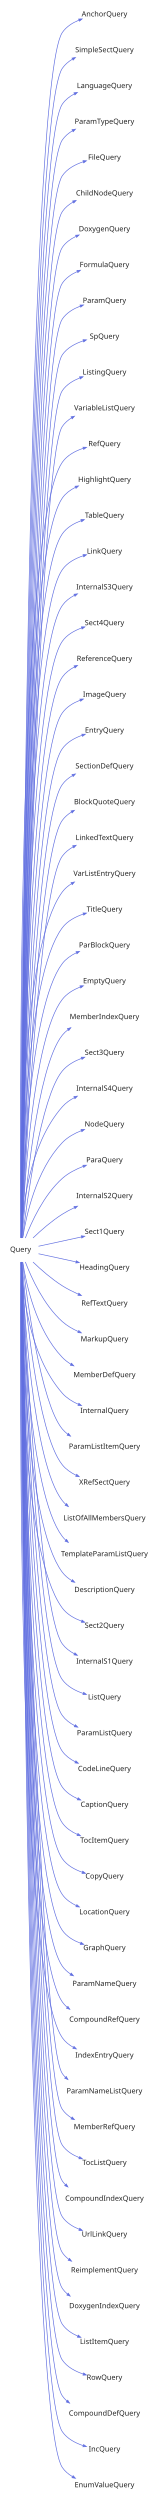
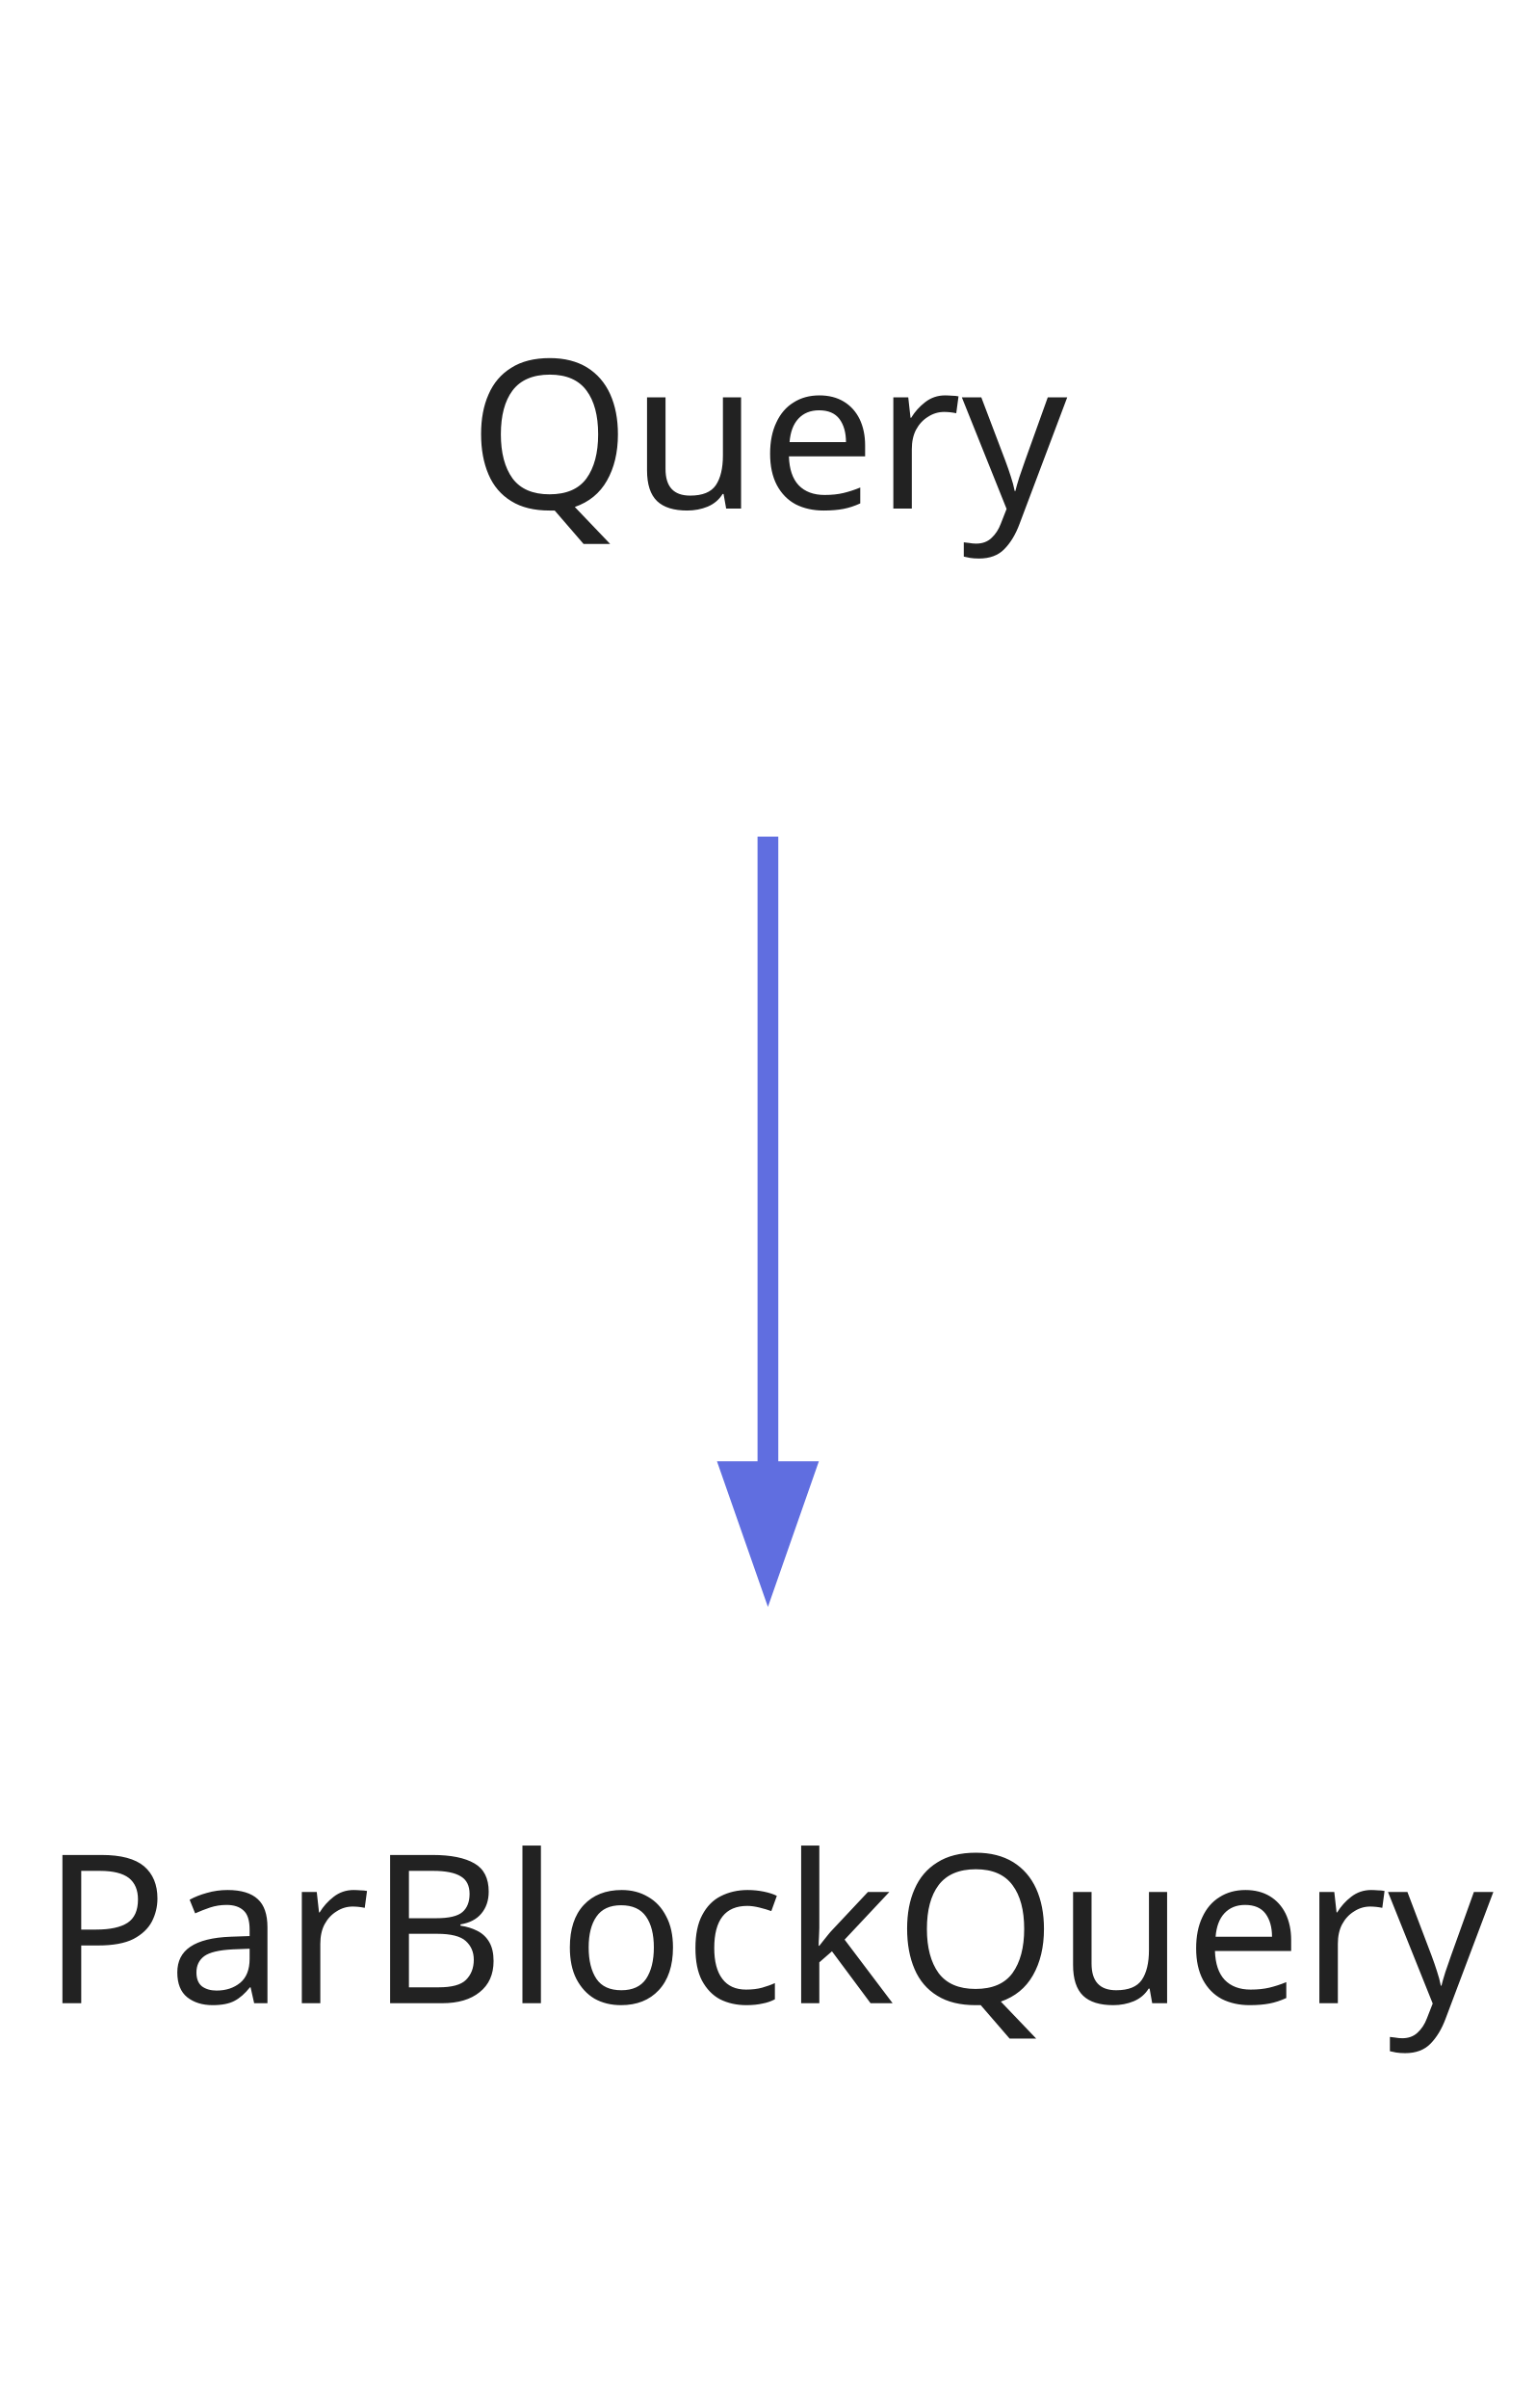
- <svg xmlns="http://www.w3.org/2000/svg" width="225pt" height="3770pt" viewBox="0.00 0.00 225.00 3770.00">
-   <g id="graph0" class="graph" transform="scale(1 1) rotate(0) translate(4 3766)">
-     <polygon fill="none" stroke="none" points="-4,4 -4,-3766 221,-3766 221,4 -4,4" />
+ <svg xmlns="http://www.w3.org/2000/svg" width="74pt" height="116pt" viewBox="0.00 0.00 74.00 116.00">
+   <g id="graph0" class="graph" transform="scale(1 1) rotate(0) translate(4 112)">
+     <polygon fill="none" stroke="none" points="-4,4 -4,-112 70,-112 70,4 -4,4" />
    <g id="node1" class="node">
-       <text text-anchor="middle" x="27" y="-1878.2" font-family="Segoe UI" font-size="11.00" fill="#222222">Query</text>
+       <text text-anchor="middle" x="33" y="-87.5" font-family="Segoe UI" font-size="10.00" fill="#222222">Query</text>
    </g>
    <g id="node2" class="node">
-       <text text-anchor="middle" x="153.5" y="-3741.2" font-family="Segoe UI" font-size="11.00" fill="#222222">AnchorQuery</text>
+       <text text-anchor="middle" x="33" y="-15.5" font-family="Segoe UI" font-size="10.00" fill="#222222">ParBlockQuery</text>
    </g>
    <g id="edge1" class="edge">
-       <path fill="none" stroke="#606ee0" d="M28.059,-1899.21C28.733,-2085.39 35.963,-3637.74 90,-3717 95.951,-3725.73 105.364,-3731.65 115.097,-3735.67" />
-       <polygon fill="#606ee0" stroke="#606ee0" points="114.592,-3737.35 119.887,-3737.49 115.836,-3734.08 114.592,-3737.35" />
-     </g>
-     <g id="node3" class="node">
-       <text text-anchor="middle" x="153.5" y="-3687.2" font-family="Segoe UI" font-size="11.00" fill="#222222">SimpleSectQuery</text>
-     </g>
-     <g id="edge2" class="edge">
-       <path fill="none" stroke="#606ee0" d="M28.079,-1899.25C28.937,-2082.51 37.565,-3586.17 90,-3663 93.876,-3668.68 99.218,-3673.17 105.159,-3676.72" />
-       <polygon fill="#606ee0" stroke="#606ee0" points="104.578,-3678.4 109.805,-3679.26 106.255,-3675.33 104.578,-3678.4" />
-     </g>
-     <g id="node4" class="node">
-       <text text-anchor="middle" x="153.5" y="-3633.2" font-family="Segoe UI" font-size="11.00" fill="#222222">LanguageQuery</text>
-     </g>
-     <g id="edge3" class="edge">
-       <path fill="none" stroke="#606ee0" d="M28.099,-1899.25C29.146,-2079.44 39.165,-3534.6 90,-3609 94.528,-3615.63 101.052,-3620.64 108.194,-3624.42" />
-       <polygon fill="#606ee0" stroke="#606ee0" points="107.447,-3626.01 112.708,-3626.63 108.982,-3622.86 107.447,-3626.01" />
-     </g>
-     <g id="node5" class="node">
-       <text text-anchor="middle" x="153.5" y="-3579.2" font-family="Segoe UI" font-size="11.00" fill="#222222">ParamTypeQuery</text>
-     </g>
-     <g id="edge4" class="edge">
-       <path fill="none" stroke="#606ee0" d="M28.121,-1899.23C29.362,-2076.18 40.761,-3483.03 90,-3555 93.882,-3560.67 99.228,-3565.16 105.17,-3568.72" />
-       <polygon fill="#606ee0" stroke="#606ee0" points="104.59,-3570.39 109.817,-3571.25 106.267,-3567.32 104.59,-3570.39" />
-     </g>
-     <g id="node6" class="node">
-       <text text-anchor="middle" x="153.5" y="-3525.2" font-family="Segoe UI" font-size="11.00" fill="#222222">FileQuery</text>
-     </g>
-     <g id="edge5" class="edge">
-       <path fill="none" stroke="#606ee0" d="M28.144,-1899.18C29.583,-2072.72 42.354,-3431.45 90,-3501 97.248,-3511.58 109.579,-3518.04 121.383,-3521.98" />
-       <polygon fill="#606ee0" stroke="#606ee0" points="121.099,-3523.72 126.393,-3523.51 122.125,-3520.37 121.099,-3523.72" />
-     </g>
-     <g id="node7" class="node">
-       <text text-anchor="middle" x="153.5" y="-3471.2" font-family="Segoe UI" font-size="11.00" fill="#222222">ChildNodeQuery</text>
-     </g>
-     <g id="edge6" class="edge">
-       <path fill="none" stroke="#606ee0" d="M28.168,-1899.11C29.809,-2069.07 43.944,-3379.87 90,-3447 94.129,-3453.02 99.903,-3457.7 106.287,-3461.35" />
-       <polygon fill="#606ee0" stroke="#606ee0" points="105.551,-3462.94 110.792,-3463.71 107.176,-3459.84 105.551,-3462.94" />
-     </g>
-     <g id="node8" class="node">
-       <text text-anchor="middle" x="153.5" y="-3417.2" font-family="Segoe UI" font-size="11.00" fill="#222222">DoxygenQuery</text>
-     </g>
-     <g id="edge7" class="edge">
-       <path fill="none" stroke="#606ee0" d="M28.196,-1899.26C30.058,-2066.55 45.553,-3328.31 90,-3393 94.989,-3400.26 102.37,-3405.58 110.328,-3409.48" />
-       <polygon fill="#606ee0" stroke="#606ee0" points="110.063,-3411.28 115.342,-3411.72 111.494,-3408.08 110.063,-3411.28" />
-     </g>
-     <g id="node9" class="node">
-       <text text-anchor="middle" x="153.5" y="-3363.2" font-family="Segoe UI" font-size="11.00" fill="#222222">FormulaQuery</text>
-     </g>
-     <g id="edge8" class="edge">
-       <path fill="none" stroke="#606ee0" d="M28.223,-1899.12C30.297,-2062.47 47.136,-3276.71 90,-3339 95.428,-3346.89 103.678,-3352.49 112.421,-3356.46" />
-       <polygon fill="#606ee0" stroke="#606ee0" points="112.026,-3358.19 117.314,-3358.5 113.373,-3354.96 112.026,-3358.19" />
-     </g>
-     <g id="node10" class="node">
-       <text text-anchor="middle" x="153.5" y="-3309.2" font-family="Segoe UI" font-size="11.00" fill="#222222">ParamQuery</text>
-     </g>
-     <g id="edge9" class="edge">
-       <path fill="none" stroke="#606ee0" d="M28.254,-1899.2C30.561,-2059.43 48.736,-3225.14 90,-3285 96.4,-3294.28 106.708,-3300.4 117.123,-3304.41" />
-       <polygon fill="#606ee0" stroke="#606ee0" points="116.605,-3306.09 121.903,-3306.12 117.78,-3302.79 116.605,-3306.09" />
-     </g>
-     <g id="node11" class="node">
-       <text text-anchor="middle" x="153.5" y="-3255.2" font-family="Segoe UI" font-size="11.00" fill="#222222">SpQuery</text>
-     </g>
-     <g id="edge10" class="edge">
-       <path fill="none" stroke="#606ee0" d="M28.288,-1899.23C30.834,-2056.09 50.332,-3173.57 90,-3231 97.288,-3241.55 109.626,-3248.01 121.423,-3251.95" />
-       <polygon fill="#606ee0" stroke="#606ee0" points="121.136,-3253.69 126.429,-3253.49 122.164,-3250.34 121.136,-3253.69" />
-     </g>
-     <g id="node12" class="node">
-       <text text-anchor="middle" x="153.5" y="-3201.2" font-family="Segoe UI" font-size="11.00" fill="#222222">ListingQuery</text>
-     </g>
-     <g id="edge11" class="edge">
-       <path fill="none" stroke="#606ee0" d="M28.328,-1899.46C31.137,-2053.6 51.943,-3122.01 90,-3177 96.243,-3186.02 106.175,-3192.05 116.299,-3196.07" />
-       <polygon fill="#606ee0" stroke="#606ee0" points="115.973,-3197.81 121.27,-3197.89 117.174,-3194.53 115.973,-3197.81" />
-     </g>
-     <g id="node13" class="node">
-       <text text-anchor="middle" x="153.5" y="-3147.2" font-family="Segoe UI" font-size="11.00" fill="#222222">VariableListQuery</text>
-     </g>
-     <g id="edge12" class="edge">
-       <path fill="none" stroke="#606ee0" d="M28.362,-1899.17C31.404,-2048.56 53.508,-3070.39 90,-3123 93.579,-3128.16 98.364,-3132.34 103.7,-3135.73" />
-       <polygon fill="#606ee0" stroke="#606ee0" points="103.094,-3137.4 108.298,-3138.39 104.848,-3134.37 103.094,-3137.4" />
-     </g>
-     <g id="node14" class="node">
-       <text text-anchor="middle" x="153.5" y="-3093.2" font-family="Segoe UI" font-size="11.00" fill="#222222">RefQuery</text>
-     </g>
-     <g id="edge13" class="edge">
-       <path fill="none" stroke="#606ee0" d="M27.807,-1899.33C26.453,-2041.78 20.363,-2968.85 90,-3069 97.321,-3079.53 109.664,-3085.98 121.456,-3089.93" />
-       <polygon fill="#606ee0" stroke="#606ee0" points="121.166,-3091.67 126.459,-3091.47 122.195,-3088.32 121.166,-3091.67" />
-     </g>
-     <g id="node15" class="node">
-       <text text-anchor="middle" x="153.5" y="-3039.2" font-family="Segoe UI" font-size="11.00" fill="#222222">HighlightQuery</text>
-     </g>
-     <g id="edge14" class="edge">
-       <path fill="none" stroke="#606ee0" d="M27.855,-1899.37C26.907,-2038.23 23.542,-2919.67 90,-3015 94.87,-3021.99 101.949,-3027.18 109.609,-3031.03" />
-       <polygon fill="#606ee0" stroke="#606ee0" points="109.165,-3032.76 114.438,-3033.26 110.633,-3029.58 109.165,-3032.76" />
-     </g>
-     <g id="node16" class="node">
-       <text text-anchor="middle" x="153.5" y="-2985.2" font-family="Segoe UI" font-size="11.00" fill="#222222">TableQuery</text>
-     </g>
-     <g id="edge15" class="edge">
-       <path fill="none" stroke="#606ee0" d="M27.909,-1899.35C27.383,-2034.31 26.708,-2870.48 90,-2961 96.696,-2970.58 107.54,-2976.78 118.331,-2980.79" />
-       <polygon fill="#606ee0" stroke="#606ee0" points="117.973,-2982.52 123.27,-2982.49 119.108,-2979.21 117.973,-2982.52" />
-     </g>
-     <g id="node17" class="node">
-       <text text-anchor="middle" x="153.5" y="-2931.2" font-family="Segoe UI" font-size="11.00" fill="#222222">LinkQuery</text>
-     </g>
-     <g id="edge16" class="edge">
-       <path fill="none" stroke="#606ee0" d="M27.968,-1899.26C27.882,-2030.03 29.86,-2821.26 90,-2907 97.365,-2917.5 109.713,-2923.95 121.499,-2927.9" />
-       <polygon fill="#606ee0" stroke="#606ee0" points="121.205,-2929.64 126.499,-2929.44 122.237,-2926.29 121.205,-2929.64" />
-     </g>
-     <g id="node18" class="node">
-       <text text-anchor="middle" x="153.5" y="-2877.2" font-family="Segoe UI" font-size="11.00" fill="#222222">InternalS3Query</text>
-     </g>
-     <g id="edge17" class="edge">
-       <path fill="none" stroke="#606ee0" d="M28.032,-1899.1C28.402,-2025.39 33,-2772.03 90,-2853 94.62,-2859.56 101.187,-2864.54 108.342,-2868.32" />
-       <polygon fill="#606ee0" stroke="#606ee0" points="107.6,-2869.91 112.862,-2870.52 109.131,-2866.76 107.6,-2869.91" />
-     </g>
-     <g id="node19" class="node">
-       <text text-anchor="middle" x="153.5" y="-2823.2" font-family="Segoe UI" font-size="11.00" fill="#222222">Sect4Query</text>
-     </g>
-     <g id="edge18" class="edge">
-       <path fill="none" stroke="#606ee0" d="M28.105,-1899.26C28.959,-2021.89 36.183,-2722.85 90,-2799 96.862,-2808.71 107.982,-2814.96 118.953,-2818.97" />
-       <polygon fill="#606ee0" stroke="#606ee0" points="118.671,-2820.72 123.968,-2820.65 119.788,-2817.4 118.671,-2820.72" />
-     </g>
-     <g id="node20" class="node">
-       <text text-anchor="middle" x="153.5" y="-2769.2" font-family="Segoe UI" font-size="11.00" fill="#222222">ReferenceQuery</text>
-     </g>
-     <g id="edge19" class="edge">
-       <path fill="none" stroke="#606ee0" d="M28.188,-1899.32C29.55,-2017.85 39.347,-2673.65 90,-2745 94.646,-2751.55 101.225,-2756.52 108.384,-2760.29" />
-       <polygon fill="#606ee0" stroke="#606ee0" points="107.643,-2761.88 112.905,-2762.49 109.174,-2758.73 107.643,-2761.88" />
-     </g>
-     <g id="node21" class="node">
-       <text text-anchor="middle" x="153.5" y="-2715.2" font-family="Segoe UI" font-size="11.00" fill="#222222">ImageQuery</text>
-     </g>
-     <g id="edge20" class="edge">
-       <path fill="none" stroke="#606ee0" d="M28.28,-1899.27C30.172,-2013.27 42.49,-2624.41 90,-2691 96.489,-2700.1 106.707,-2706.15 117.015,-2710.18" />
-       <polygon fill="#606ee0" stroke="#606ee0" points="116.448,-2711.84 121.745,-2711.89 117.638,-2708.54 116.448,-2711.84" />
-     </g>
-     <g id="node22" class="node">
-       <text text-anchor="middle" x="153.5" y="-2661.2" font-family="Segoe UI" font-size="11.00" fill="#222222">EntryQuery</text>
-     </g>
-     <g id="edge21" class="edge">
-       <path fill="none" stroke="#606ee0" d="M28.382,-1899.1C30.826,-2008.15 45.614,-2575.14 90,-2637 97.115,-2646.92 108.657,-2653.22 119.899,-2657.22" />
-       <polygon fill="#606ee0" stroke="#606ee0" points="119.388,-2658.9 124.684,-2658.8 120.483,-2655.57 119.388,-2658.9" />
-     </g>
-     <g id="node23" class="node">
-       <text text-anchor="middle" x="153.5" y="-2607.2" font-family="Segoe UI" font-size="11.00" fill="#222222">SectionDefQuery</text>
-     </g>
-     <g id="edge22" class="edge">
-       <path fill="none" stroke="#606ee0" d="M28.504,-1899.15C31.549,-2003.63 48.762,-2525.91 90,-2583 93.971,-2588.5 99.301,-2592.89 105.182,-2596.39" />
-       <polygon fill="#606ee0" stroke="#606ee0" points="104.547,-2598.04 109.774,-2598.9 106.225,-2594.96 104.547,-2598.04" />
-     </g>
-     <g id="node24" class="node">
-       <text text-anchor="middle" x="153.5" y="-2553.2" font-family="Segoe UI" font-size="11.00" fill="#222222">BlockQuoteQuery</text>
-     </g>
-     <g id="edge23" class="edge">
-       <path fill="none" stroke="#606ee0" d="M28.641,-1899.03C32.314,-1998.4 51.882,-2476.63 90,-2529 93.641,-2534 98.406,-2538.09 103.683,-2541.42" />
-       <polygon fill="#606ee0" stroke="#606ee0" points="103.019,-2543.06 108.223,-2544.05 104.772,-2540.03 103.019,-2543.06" />
-     </g>
-     <g id="node25" class="node">
-       <text text-anchor="middle" x="153.5" y="-2499.2" font-family="Segoe UI" font-size="11.00" fill="#222222">LinkedTextQuery</text>
-     </g>
-     <g id="edge24" class="edge">
-       <path fill="none" stroke="#606ee0" d="M28.807,-1899.05C33.168,-1993.41 55.014,-2427.37 90,-2475 94.264,-2480.81 100.039,-2485.38 106.365,-2488.97" />
-       <polygon fill="#606ee0" stroke="#606ee0" points="105.579,-2490.54 110.82,-2491.31 107.205,-2487.44 105.579,-2490.54" />
-     </g>
-     <g id="node26" class="node">
-       <text text-anchor="middle" x="153.5" y="-2445.2" font-family="Segoe UI" font-size="11.00" fill="#222222">VarListEntryQuery</text>
-     </g>
-     <g id="edge25" class="edge">
-       <path fill="none" stroke="#606ee0" d="M27.723,-1899.09C26.78,-1983.22 26.715,-2335.76 90,-2421 93.688,-2425.97 98.481,-2430.03 103.773,-2433.36" />
-       <polygon fill="#606ee0" stroke="#606ee0" points="103.116,-2435 108.322,-2435.98 104.863,-2431.96 103.116,-2435" />
-     </g>
-     <g id="node27" class="node">
-       <text text-anchor="middle" x="153.5" y="-2391.2" font-family="Segoe UI" font-size="11.00" fill="#222222">TitleQuery</text>
-     </g>
-     <g id="edge26" class="edge">
-       <path fill="none" stroke="#606ee0" d="M27.982,-1899.1C28.245,-1977.98 32.922,-2291.13 90,-2367 97.647,-2377.17 109.911,-2383.56 121.558,-2387.55" />
-       <polygon fill="#606ee0" stroke="#606ee0" points="121.202,-2389.27 126.497,-2389.12 122.261,-2385.94 121.202,-2389.27" />
-     </g>
-     <g id="node28" class="node">
-       <text text-anchor="middle" x="153.5" y="-2337.2" font-family="Segoe UI" font-size="11.00" fill="#222222">ParBlockQuery</text>
-     </g>
-     <g id="edge27" class="edge">
-       <path fill="none" stroke="#606ee0" d="M28.308,-1899.29C29.889,-1972.86 39.146,-2246.49 90,-2313 95.351,-2320 102.884,-2325.21 110.874,-2329.08" />
-       <polygon fill="#606ee0" stroke="#606ee0" points="110.614,-2330.88 115.893,-2331.32 112.042,-2327.69 110.614,-2330.88" />
-     </g>
-     <g id="node29" class="node">
-       <text text-anchor="middle" x="153.5" y="-2283.2" font-family="Segoe UI" font-size="11.00" fill="#222222">EmptyQuery</text>
-     </g>
-     <g id="edge28" class="edge">
-       <path fill="none" stroke="#606ee0" d="M28.724,-1899.27C31.736,-1966.85 45.295,-2201.73 90,-2259 96.75,-2267.65 106.821,-2273.57 116.917,-2277.62" />
-       <polygon fill="#606ee0" stroke="#606ee0" points="116.565,-2279.35 121.861,-2279.45 117.783,-2276.07 116.565,-2279.35" />
-     </g>
-     <g id="node30" class="node">
-       <text text-anchor="middle" x="153.5" y="-2229.2" font-family="Segoe UI" font-size="11.00" fill="#222222">MemberIndexQuery</text>
-     </g>
-     <g id="edge29" class="edge">
-       <path fill="none" stroke="#606ee0" d="M29.265,-1899.15C33.848,-1960.18 51.388,-2156.86 90,-2205 92.441,-2208.04 95.291,-2210.75 98.404,-2213.16" />
-       <polygon fill="#606ee0" stroke="#606ee0" points="97.704,-2214.8 102.798,-2216.26 99.721,-2211.94 97.704,-2214.8" />
-     </g>
-     <g id="node31" class="node">
-       <text text-anchor="middle" x="153.5" y="-2175.2" font-family="Segoe UI" font-size="11.00" fill="#222222">Sect3Query</text>
-     </g>
-     <g id="edge30" class="edge">
-       <path fill="none" stroke="#606ee0" d="M30.019,-1899.1C36.367,-1953.12 57.455,-2111.92 90,-2151 97.412,-2159.9 108.307,-2165.94 118.933,-2170.01" />
-       <polygon fill="#606ee0" stroke="#606ee0" points="118.485,-2171.71 123.782,-2171.75 119.663,-2168.41 118.485,-2171.71" />
-     </g>
-     <g id="node32" class="node">
-       <text text-anchor="middle" x="153.5" y="-2121.2" font-family="Segoe UI" font-size="11.00" fill="#222222">InternalS4Query</text>
-     </g>
-     <g id="edge31" class="edge">
-       <path fill="none" stroke="#606ee0" d="M28.206,-1899.07C29.616,-1939.53 38.475,-2038.4 90,-2097 94.947,-2102.63 101.274,-2107.12 107.996,-2110.7" />
-       <polygon fill="#606ee0" stroke="#606ee0" points="107.444,-2112.38 112.701,-2113.03 109,-2109.24 107.444,-2112.38" />
-     </g>
-     <g id="node33" class="node">
-       <text text-anchor="middle" x="153.5" y="-2067.2" font-family="Segoe UI" font-size="11.00" fill="#222222">NodeQuery</text>
-     </g>
-     <g id="edge32" class="edge">
-       <path fill="none" stroke="#606ee0" d="M30.303,-1899.26C35.353,-1932.1 50.301,-2001.59 90,-2043 97.802,-2051.14 108.468,-2056.96 118.78,-2061.06" />
-       <polygon fill="#606ee0" stroke="#606ee0" points="118.185,-2062.71 123.481,-2062.83 119.416,-2059.43 118.185,-2062.71" />
-     </g>
-     <g id="node34" class="node">
-       <text text-anchor="middle" x="153.5" y="-2013.2" font-family="Segoe UI" font-size="11.00" fill="#222222">ParaQuery</text>
-     </g>
-     <g id="edge33" class="edge">
-       <path fill="none" stroke="#606ee0" d="M34.216,-1899.03C43.166,-1922.59 61.774,-1963.81 90,-1989 98.947,-1996.99 110.619,-2002.88 121.451,-2007.09" />
-       <polygon fill="#606ee0" stroke="#606ee0" points="121.06,-2008.81 126.356,-2008.91 122.276,-2005.53 121.06,-2008.81" />
-     </g>
-     <g id="node35" class="node">
-       <text text-anchor="middle" x="153.5" y="-1959.2" font-family="Segoe UI" font-size="11.00" fill="#222222">InternalS2Query</text>
-     </g>
-     <g id="edge34" class="edge">
-       <path fill="none" stroke="#606ee0" d="M45.795,-1899.16C57.588,-1910.49 73.816,-1924.8 90,-1935 95.658,-1938.56 101.868,-1941.87 108.11,-1944.86" />
-       <polygon fill="#606ee0" stroke="#606ee0" points="107.609,-1946.56 112.88,-1947.09 109.088,-1943.39 107.609,-1946.56" />
-     </g>
-     <g id="node36" class="node">
-       <text text-anchor="middle" x="153.5" y="-1905.2" font-family="Segoe UI" font-size="11.00" fill="#222222">Sect1Query</text>
-     </g>
-     <g id="edge35" class="edge">
-       <path fill="none" stroke="#606ee0" d="M54.099,-1886.66C72.899,-1890.74 98.43,-1896.27 118.775,-1900.69" />
-       <polygon fill="#606ee0" stroke="#606ee0" points="118.571,-1902.43 123.829,-1901.78 119.313,-1899.01 118.571,-1902.43" />
-     </g>
-     <g id="node37" class="node">
-       <text text-anchor="middle" x="153.5" y="-1851.2" font-family="Segoe UI" font-size="11.00" fill="#222222">HeadingQuery</text>
-     </g>
-     <g id="edge36" class="edge">
-       <path fill="none" stroke="#606ee0" d="M54.099,-1875.34C70.393,-1871.81 91.744,-1867.18 110.392,-1863.13" />
-       <polygon fill="#606ee0" stroke="#606ee0" points="111.058,-1864.78 115.574,-1862.01 110.316,-1861.36 111.058,-1864.78" />
-     </g>
-     <g id="node38" class="node">
-       <text text-anchor="middle" x="153.5" y="-1797.2" font-family="Segoe UI" font-size="11.00" fill="#222222">RefTextQuery</text>
-     </g>
-     <g id="edge37" class="edge">
-       <path fill="none" stroke="#606ee0" d="M45.795,-1862.84C57.588,-1851.51 73.816,-1837.2 90,-1827 97.371,-1822.36 105.678,-1818.15 113.772,-1814.51" />
-       <polygon fill="#606ee0" stroke="#606ee0" points="114.895,-1815.93 118.773,-1812.32 113.491,-1812.72 114.895,-1815.93" />
-     </g>
-     <g id="node39" class="node">
-       <text text-anchor="middle" x="153.5" y="-1743.2" font-family="Segoe UI" font-size="11.00" fill="#222222">MarkupQuery</text>
-     </g>
-     <g id="edge38" class="edge">
-       <path fill="none" stroke="#606ee0" d="M34.216,-1862.97C43.166,-1839.41 61.774,-1798.19 90,-1773 96.919,-1766.82 105.469,-1761.9 113.999,-1758.03" />
-       <polygon fill="#606ee0" stroke="#606ee0" points="114.827,-1759.58 118.726,-1756 113.442,-1756.37 114.827,-1759.58" />
-     </g>
-     <g id="node40" class="node">
-       <text text-anchor="middle" x="153.5" y="-1689.2" font-family="Segoe UI" font-size="11.00" fill="#222222">MemberDefQuery</text>
-     </g>
-     <g id="edge39" class="edge">
-       <path fill="none" stroke="#606ee0" d="M30.303,-1862.74C35.353,-1829.9 50.301,-1760.41 90,-1719 93.757,-1715.08 98.179,-1711.7 102.905,-1708.79" />
-       <polygon fill="#606ee0" stroke="#606ee0" points="103.862,-1710.25 107.321,-1706.24 102.115,-1707.22 103.862,-1710.25" />
-     </g>
-     <g id="node41" class="node">
-       <text text-anchor="middle" x="153.5" y="-1635.2" font-family="Segoe UI" font-size="11.00" fill="#222222">InternalQuery</text>
-     </g>
-     <g id="edge40" class="edge">
-       <path fill="none" stroke="#606ee0" d="M28.206,-1862.93C29.616,-1822.47 38.475,-1723.6 90,-1665 96.388,-1657.74 105.08,-1652.36 113.949,-1648.4" />
-       <polygon fill="#606ee0" stroke="#606ee0" points="114.939,-1649.88 118.881,-1646.34 113.593,-1646.65 114.939,-1649.88" />
-     </g>
-     <g id="node42" class="node">
-       <text text-anchor="middle" x="153.5" y="-1581.2" font-family="Segoe UI" font-size="11.00" fill="#222222">ParamListItemQuery</text>
-     </g>
-     <g id="edge41" class="edge">
-       <path fill="none" stroke="#606ee0" d="M30.019,-1862.9C36.367,-1808.88 57.455,-1650.08 90,-1611 92.392,-1608.13 95.147,-1605.55 98.138,-1603.25" />
-       <polygon fill="#606ee0" stroke="#606ee0" points="99.282,-1604.58 102.352,-1600.26 97.26,-1601.72 99.282,-1604.58" />
-     </g>
-     <g id="node43" class="node">
-       <text text-anchor="middle" x="153.5" y="-1527.2" font-family="Segoe UI" font-size="11.00" fill="#222222">XRefSectQuery</text>
-     </g>
-     <g id="edge42" class="edge">
-       <path fill="none" stroke="#606ee0" d="M29.265,-1862.85C33.848,-1801.82 51.388,-1605.14 90,-1557 95.39,-1550.28 102.776,-1545.2 110.584,-1541.37" />
-       <polygon fill="#606ee0" stroke="#606ee0" points="111.659,-1542.8 115.487,-1539.14 110.211,-1539.61 111.659,-1542.8" />
-     </g>
-     <g id="node44" class="node">
-       <text text-anchor="middle" x="153.5" y="-1473.2" font-family="Segoe UI" font-size="11.00" fill="#222222">ListOfAllMembersQuery</text>
-     </g>
-     <g id="edge43" class="edge">
-       <path fill="none" stroke="#606ee0" d="M28.724,-1862.73C31.736,-1795.15 45.295,-1560.27 90,-1503 91.555,-1501.01 93.285,-1499.16 95.152,-1497.45" />
-       <polygon fill="#606ee0" stroke="#606ee0" points="96.434,-1498.66 99.161,-1494.12 94.197,-1495.97 96.434,-1498.66" />
-     </g>
-     <g id="node45" class="node">
-       <text text-anchor="middle" x="153.5" y="-1419.2" font-family="Segoe UI" font-size="11.00" fill="#222222">TemplateParamListQuery</text>
-     </g>
-     <g id="edge44" class="edge">
-       <path fill="none" stroke="#606ee0" d="M28.308,-1862.71C29.889,-1789.14 39.146,-1515.51 90,-1449 91.535,-1446.99 93.249,-1445.13 95.102,-1443.41" />
-       <polygon fill="#606ee0" stroke="#606ee0" points="96.385,-1444.62 99.087,-1440.06 94.133,-1441.94 96.385,-1444.62" />
-     </g>
-     <g id="node46" class="node">
-       <text text-anchor="middle" x="153.5" y="-1365.2" font-family="Segoe UI" font-size="11.00" fill="#222222">DescriptionQuery</text>
-     </g>
-     <g id="edge45" class="edge">
-       <path fill="none" stroke="#606ee0" d="M27.982,-1862.9C28.245,-1784.02 32.922,-1470.87 90,-1395 93.775,-1389.98 98.674,-1385.88 104.07,-1382.54" />
-       <polygon fill="#606ee0" stroke="#606ee0" points="105.223,-1383.9 108.704,-1379.9 103.493,-1380.86 105.223,-1383.9" />
-     </g>
-     <g id="node47" class="node">
-       <text text-anchor="middle" x="153.5" y="-1311.2" font-family="Segoe UI" font-size="11.00" fill="#222222">Sect2Query</text>
-     </g>
-     <g id="edge46" class="edge">
-       <path fill="none" stroke="#606ee0" d="M27.723,-1862.91C26.78,-1778.78 26.715,-1426.24 90,-1341 97.027,-1331.54 108.064,-1325.35 118.92,-1321.32" />
-       <polygon fill="#606ee0" stroke="#606ee0" points="119.719,-1322.9 123.88,-1319.62 118.583,-1319.59 119.719,-1322.9" />
-     </g>
-     <g id="node48" class="node">
-       <text text-anchor="middle" x="153.5" y="-1257.2" font-family="Segoe UI" font-size="11.00" fill="#222222">InternalS1Query</text>
-     </g>
-     <g id="edge47" class="edge">
-       <path fill="none" stroke="#606ee0" d="M28.807,-1862.95C33.168,-1768.59 55.014,-1334.63 90,-1287 94.605,-1280.73 100.973,-1275.9 107.893,-1272.18" />
-       <polygon fill="#606ee0" stroke="#606ee0" points="109.047,-1273.57 112.757,-1269.78 107.499,-1270.43 109.047,-1273.57" />
-     </g>
-     <g id="node49" class="node">
-       <text text-anchor="middle" x="153.5" y="-1203.2" font-family="Segoe UI" font-size="11.00" fill="#222222">ListQuery</text>
-     </g>
-     <g id="edge48" class="edge">
-       <path fill="none" stroke="#606ee0" d="M28.641,-1862.97C32.314,-1763.6 51.882,-1285.37 90,-1233 97.486,-1222.71 109.725,-1216.31 121.396,-1212.33" />
-       <polygon fill="#606ee0" stroke="#606ee0" points="122.104,-1213.94 126.348,-1210.77 121.053,-1210.6 122.104,-1213.94" />
-     </g>
-     <g id="node50" class="node">
-       <text text-anchor="middle" x="153.5" y="-1149.2" font-family="Segoe UI" font-size="11.00" fill="#222222">ParamListQuery</text>
-     </g>
-     <g id="edge49" class="edge">
-       <path fill="none" stroke="#606ee0" d="M28.504,-1862.85C31.549,-1758.37 48.762,-1236.09 90,-1179 94.757,-1172.41 101.465,-1167.42 108.734,-1163.63" />
-       <polygon fill="#606ee0" stroke="#606ee0" points="109.571,-1165.17 113.32,-1161.43 108.055,-1162.02 109.571,-1165.17" />
-     </g>
-     <g id="node51" class="node">
-       <text text-anchor="middle" x="153.5" y="-1095.2" font-family="Segoe UI" font-size="11.00" fill="#222222">CodeLineQuery</text>
-     </g>
-     <g id="edge50" class="edge">
-       <path fill="none" stroke="#606ee0" d="M28.382,-1862.9C30.826,-1753.85 45.614,-1186.86 90,-1125 94.908,-1118.16 101.922,-1113.04 109.491,-1109.2" />
-       <polygon fill="#606ee0" stroke="#606ee0" points="110.469,-1110.68 114.261,-1106.98 108.99,-1107.51 110.469,-1110.68" />
-     </g>
-     <g id="node52" class="node">
-       <text text-anchor="middle" x="153.5" y="-1041.2" font-family="Segoe UI" font-size="11.00" fill="#222222">CaptionQuery</text>
-     </g>
-     <g id="edge51" class="edge">
-       <path fill="none" stroke="#606ee0" d="M28.28,-1862.73C30.172,-1748.73 42.49,-1137.59 90,-1071 95.618,-1063.12 104.033,-1057.53 112.881,-1053.55" />
-       <polygon fill="#606ee0" stroke="#606ee0" points="113.874,-1055.03 117.826,-1051.51 112.536,-1051.8 113.874,-1055.03" />
-     </g>
-     <g id="node53" class="node">
-       <text text-anchor="middle" x="153.5" y="-987.2" font-family="Segoe UI" font-size="11.00" fill="#222222">TocItemQuery</text>
-     </g>
-     <g id="edge52" class="edge">
-       <path fill="none" stroke="#606ee0" d="M28.188,-1862.68C29.55,-1744.15 39.347,-1088.35 90,-1017 95.542,-1009.19 103.834,-1003.62 112.581,-999.657" />
-       <polygon fill="#606ee0" stroke="#606ee0" points="113.533,-1001.16 117.473,-997.614 112.184,-997.926 113.533,-1001.16" />
-     </g>
-     <g id="node54" class="node">
-       <text text-anchor="middle" x="153.5" y="-933.2" font-family="Segoe UI" font-size="11.00" fill="#222222">CopyQuery</text>
-     </g>
-     <g id="edge53" class="edge">
-       <path fill="none" stroke="#606ee0" d="M28.105,-1862.74C28.959,-1740.11 36.183,-1039.15 90,-963 97.103,-952.949 108.768,-946.608 120.108,-942.621" />
-       <polygon fill="#606ee0" stroke="#606ee0" points="120.72,-944.262 124.934,-941.052 119.638,-940.934 120.72,-944.262" />
-     </g>
-     <g id="node55" class="node">
-       <text text-anchor="middle" x="153.5" y="-879.2" font-family="Segoe UI" font-size="11.00" fill="#222222">LocationQuery</text>
-     </g>
-     <g id="edge54" class="edge">
-       <path fill="none" stroke="#606ee0" d="M28.032,-1862.9C28.402,-1736.61 33,-989.975 90,-909 95.224,-901.579 102.937,-896.18 111.175,-892.259" />
-       <polygon fill="#606ee0" stroke="#606ee0" points="111.921,-893.843 115.794,-890.229 110.512,-890.639 111.921,-893.843" />
-     </g>
-     <g id="node56" class="node">
-       <text text-anchor="middle" x="153.5" y="-825.2" font-family="Segoe UI" font-size="11.00" fill="#222222">GraphQuery</text>
-     </g>
-     <g id="edge55" class="edge">
-       <path fill="none" stroke="#606ee0" d="M27.968,-1862.74C27.882,-1731.97 29.86,-940.739 90,-855 96.534,-845.685 106.99,-839.558 117.496,-835.538" />
-       <polygon fill="#606ee0" stroke="#606ee0" points="118.181,-837.152 122.312,-833.836 117.015,-833.852 118.181,-837.152" />
-     </g>
-     <g id="node57" class="node">
-       <text text-anchor="middle" x="153.5" y="-771.2" font-family="Segoe UI" font-size="11.00" fill="#222222">ParamNameQuery</text>
-     </g>
-     <g id="edge56" class="edge">
-       <path fill="none" stroke="#606ee0" d="M27.909,-1862.65C27.383,-1727.69 26.708,-891.523 90,-801 93.267,-796.328 97.522,-792.457 102.276,-789.253" />
-       <polygon fill="#606ee0" stroke="#606ee0" points="103.424,-790.602 106.768,-786.493 101.592,-787.619 103.424,-790.602" />
-     </g>
-     <g id="node58" class="node">
-       <text text-anchor="middle" x="153.5" y="-717.2" font-family="Segoe UI" font-size="11.00" fill="#222222">CompoundRefQuery</text>
-     </g>
-     <g id="edge57" class="edge">
-       <path fill="none" stroke="#606ee0" d="M27.855,-1862.63C26.907,-1723.77 23.542,-842.327 90,-747 91.996,-744.137 94.364,-741.575 96.99,-739.282" />
-       <polygon fill="#606ee0" stroke="#606ee0" points="98.455,-740.358 101.314,-735.898 96.298,-737.602 98.455,-740.358" />
-     </g>
-     <g id="node59" class="node">
-       <text text-anchor="middle" x="153.5" y="-663.2" font-family="Segoe UI" font-size="11.00" fill="#222222">IndexEntryQuery</text>
-     </g>
-     <g id="edge58" class="edge">
-       <path fill="none" stroke="#606ee0" d="M27.807,-1862.67C26.453,-1720.22 20.363,-793.152 90,-693 94.222,-686.929 100.112,-682.212 106.605,-678.551" />
-       <polygon fill="#606ee0" stroke="#606ee0" points="107.547,-680.034 111.182,-676.181 105.937,-676.926 107.547,-680.034" />
-     </g>
-     <g id="node60" class="node">
-       <text text-anchor="middle" x="153.5" y="-609.2" font-family="Segoe UI" font-size="11.00" fill="#222222">ParamNameListQuery</text>
-     </g>
-     <g id="edge59" class="edge">
-       <path fill="none" stroke="#606ee0" d="M28.362,-1862.83C31.404,-1713.44 53.508,-691.609 90,-639 91.4,-636.982 92.984,-635.113 94.714,-633.383" />
-       <polygon fill="#606ee0" stroke="#606ee0" points="95.905,-634.666 98.457,-630.024 93.567,-632.062 95.905,-634.666" />
-     </g>
-     <g id="node61" class="node">
-       <text text-anchor="middle" x="153.5" y="-555.2" font-family="Segoe UI" font-size="11.00" fill="#222222">MemberRefQuery</text>
-     </g>
-     <g id="edge60" class="edge">
-       <path fill="none" stroke="#606ee0" d="M28.328,-1862.54C31.137,-1708.4 51.943,-639.988 90,-585 93.573,-579.837 98.356,-575.654 103.69,-572.266" />
-       <polygon fill="#606ee0" stroke="#606ee0" points="104.837,-573.624 108.287,-569.604 103.083,-570.596 104.837,-573.624" />
-     </g>
-     <g id="node62" class="node">
-       <text text-anchor="middle" x="153.5" y="-501.2" font-family="Segoe UI" font-size="11.00" fill="#222222">TocListQuery</text>
-     </g>
-     <g id="edge61" class="edge">
-       <path fill="none" stroke="#606ee0" d="M28.288,-1862.77C30.834,-1705.91 50.332,-588.432 90,-531 96.061,-522.224 105.615,-516.28 115.445,-512.263" />
-       <polygon fill="#606ee0" stroke="#606ee0" points="116.218,-513.842 120.28,-510.441 114.984,-510.567 116.218,-513.842" />
-     </g>
-     <g id="node63" class="node">
-       <text text-anchor="middle" x="153.5" y="-447.2" font-family="Segoe UI" font-size="11.00" fill="#222222">CompoundIndexQuery</text>
-     </g>
-     <g id="edge62" class="edge">
-       <path fill="none" stroke="#606ee0" d="M28.254,-1862.8C30.561,-1702.57 48.736,-536.855 90,-477 91.394,-474.978 92.974,-473.106 94.7,-471.373" />
-       <polygon fill="#606ee0" stroke="#606ee0" points="95.891,-472.655 98.435,-468.009 93.549,-470.055 95.891,-472.655" />
-     </g>
-     <g id="node64" class="node">
-       <text text-anchor="middle" x="153.5" y="-393.2" font-family="Segoe UI" font-size="11.00" fill="#222222">UrlLinkQuery</text>
-     </g>
-     <g id="edge63" class="edge">
-       <path fill="none" stroke="#606ee0" d="M28.223,-1862.88C30.297,-1699.53 47.136,-485.286 90,-423 96.046,-414.214 105.596,-408.267 115.427,-404.25" />
-       <polygon fill="#606ee0" stroke="#606ee0" points="116.199,-405.829 120.262,-402.428 114.966,-402.553 116.199,-405.829" />
-     </g>
-     <g id="node65" class="node">
-       <text text-anchor="middle" x="153.5" y="-339.2" font-family="Segoe UI" font-size="11.00" fill="#222222">ReimplementQuery</text>
-     </g>
-     <g id="edge64" class="edge">
-       <path fill="none" stroke="#606ee0" d="M28.196,-1862.74C30.058,-1695.45 45.553,-433.69 90,-369 92.598,-365.219 95.845,-361.964 99.484,-359.162" />
-       <polygon fill="#606ee0" stroke="#606ee0" points="100.815,-360.368 103.921,-356.077 98.817,-357.494 100.815,-360.368" />
-     </g>
-     <g id="node66" class="node">
-       <text text-anchor="middle" x="153.5" y="-285.2" font-family="Segoe UI" font-size="11.00" fill="#222222">DoxygenIndexQuery</text>
-     </g>
-     <g id="edge65" class="edge">
-       <path fill="none" stroke="#606ee0" d="M28.168,-1862.89C29.809,-1692.93 43.944,-382.134 90,-315 92.161,-311.851 94.772,-309.066 97.685,-306.604" />
-       <polygon fill="#606ee0" stroke="#606ee0" points="98.915,-307.867 101.83,-303.444 96.793,-305.084 98.915,-307.867" />
-     </g>
-     <g id="node67" class="node">
-       <text text-anchor="middle" x="153.5" y="-231.2" font-family="Segoe UI" font-size="11.00" fill="#222222">ListItemQuery</text>
-     </g>
-     <g id="edge66" class="edge">
-       <path fill="none" stroke="#606ee0" d="M28.144,-1862.82C29.583,-1689.28 42.354,-330.55 90,-261 95.524,-252.937 104,-247.266 112.944,-243.283" />
-       <polygon fill="#606ee0" stroke="#606ee0" points="113.979,-244.75 117.946,-241.239 112.656,-241.51 113.979,-244.75" />
-     </g>
-     <g id="node68" class="node">
-       <text text-anchor="middle" x="153.5" y="-177.2" font-family="Segoe UI" font-size="11.00" fill="#222222">RowQuery</text>
-     </g>
-     <g id="edge67" class="edge">
-       <path fill="none" stroke="#606ee0" d="M28.121,-1862.77C29.362,-1685.82 40.761,-278.97 90,-207 97.242,-196.416 109.572,-189.953 121.376,-186.02" />
-       <polygon fill="#606ee0" stroke="#606ee0" points="122.119,-187.623 126.387,-184.484 121.093,-184.276 122.119,-187.623" />
-     </g>
-     <g id="node69" class="node">
-       <text text-anchor="middle" x="153.5" y="-123.2" font-family="Segoe UI" font-size="11.00" fill="#222222">CompoundDefQuery</text>
-     </g>
-     <g id="edge68" class="edge">
-       <path fill="none" stroke="#606ee0" d="M28.099,-1862.75C29.146,-1682.56 39.165,-227.395 90,-153 91.925,-150.182 94.212,-147.656 96.753,-145.393" />
-       <polygon fill="#606ee0" stroke="#606ee0" points="98.127,-146.535 100.941,-142.047 95.942,-143.801 98.127,-146.535" />
-     </g>
-     <g id="node70" class="node">
-       <text text-anchor="middle" x="153.5" y="-69.2" font-family="Segoe UI" font-size="11.00" fill="#222222">IncQuery</text>
-     </g>
-     <g id="edge69" class="edge">
-       <path fill="none" stroke="#606ee0" d="M28.079,-1862.75C28.937,-1679.49 37.565,-175.826 90,-99 97.23,-88.407 109.558,-81.944 121.364,-78.012" />
-       <polygon fill="#606ee0" stroke="#606ee0" points="122.107,-79.614 126.376,-76.477 121.082,-76.268 122.107,-79.614" />
-     </g>
-     <g id="node71" class="node">
-       <text text-anchor="middle" x="153.5" y="-15.2" font-family="Segoe UI" font-size="11.00" fill="#222222">EnumValueQuery</text>
-     </g>
-     <g id="edge70" class="edge">
-       <path fill="none" stroke="#606ee0" d="M28.059,-1862.79C28.733,-1676.61 35.963,-124.261 90,-45 93.873,-39.319 99.213,-34.825 105.154,-31.273" />
-       <polygon fill="#606ee0" stroke="#606ee0" points="106.25,-32.669 109.799,-28.736 104.572,-29.597 106.25,-32.669" />
+       <path fill="none" stroke="#606ee0" d="M33,-71.697C33,-62.457 33,-50.984 33,-41.105" />
+       <polygon fill="#606ee0" stroke="#606ee0" points="34.75,-41.104 33,-36.104 31.25,-41.104 34.75,-41.104" />
    </g>
  </g>
</svg>
